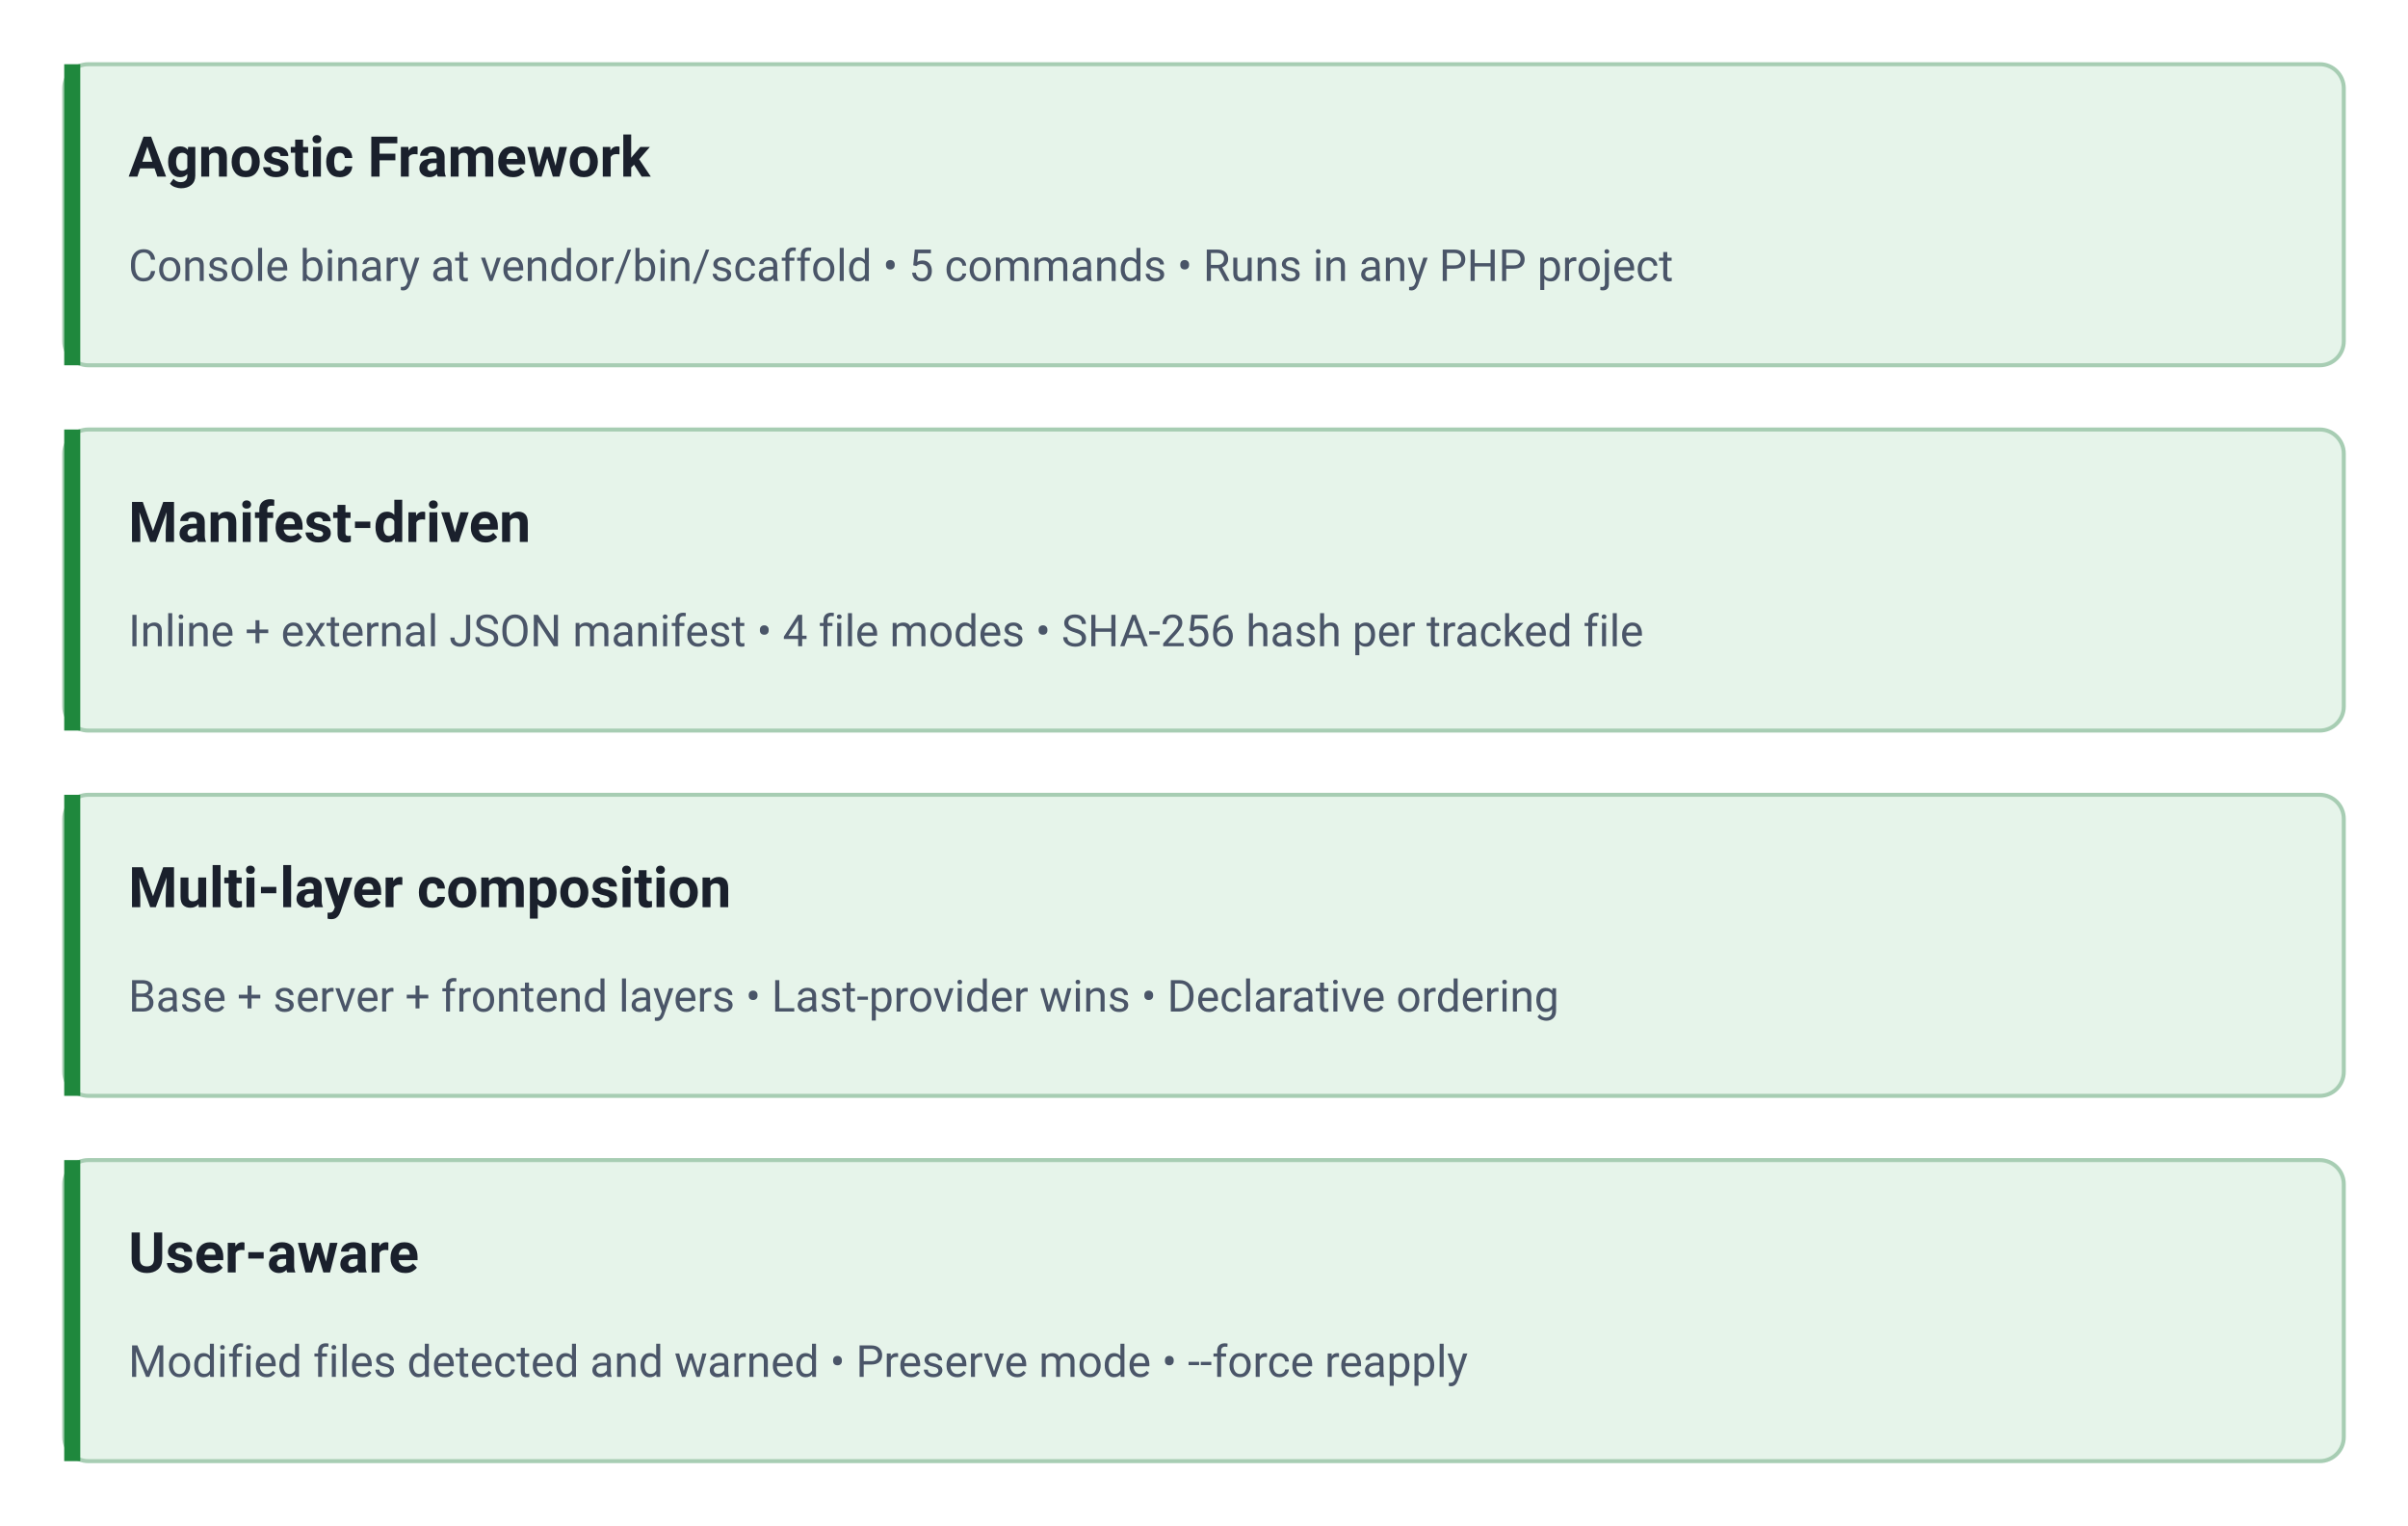
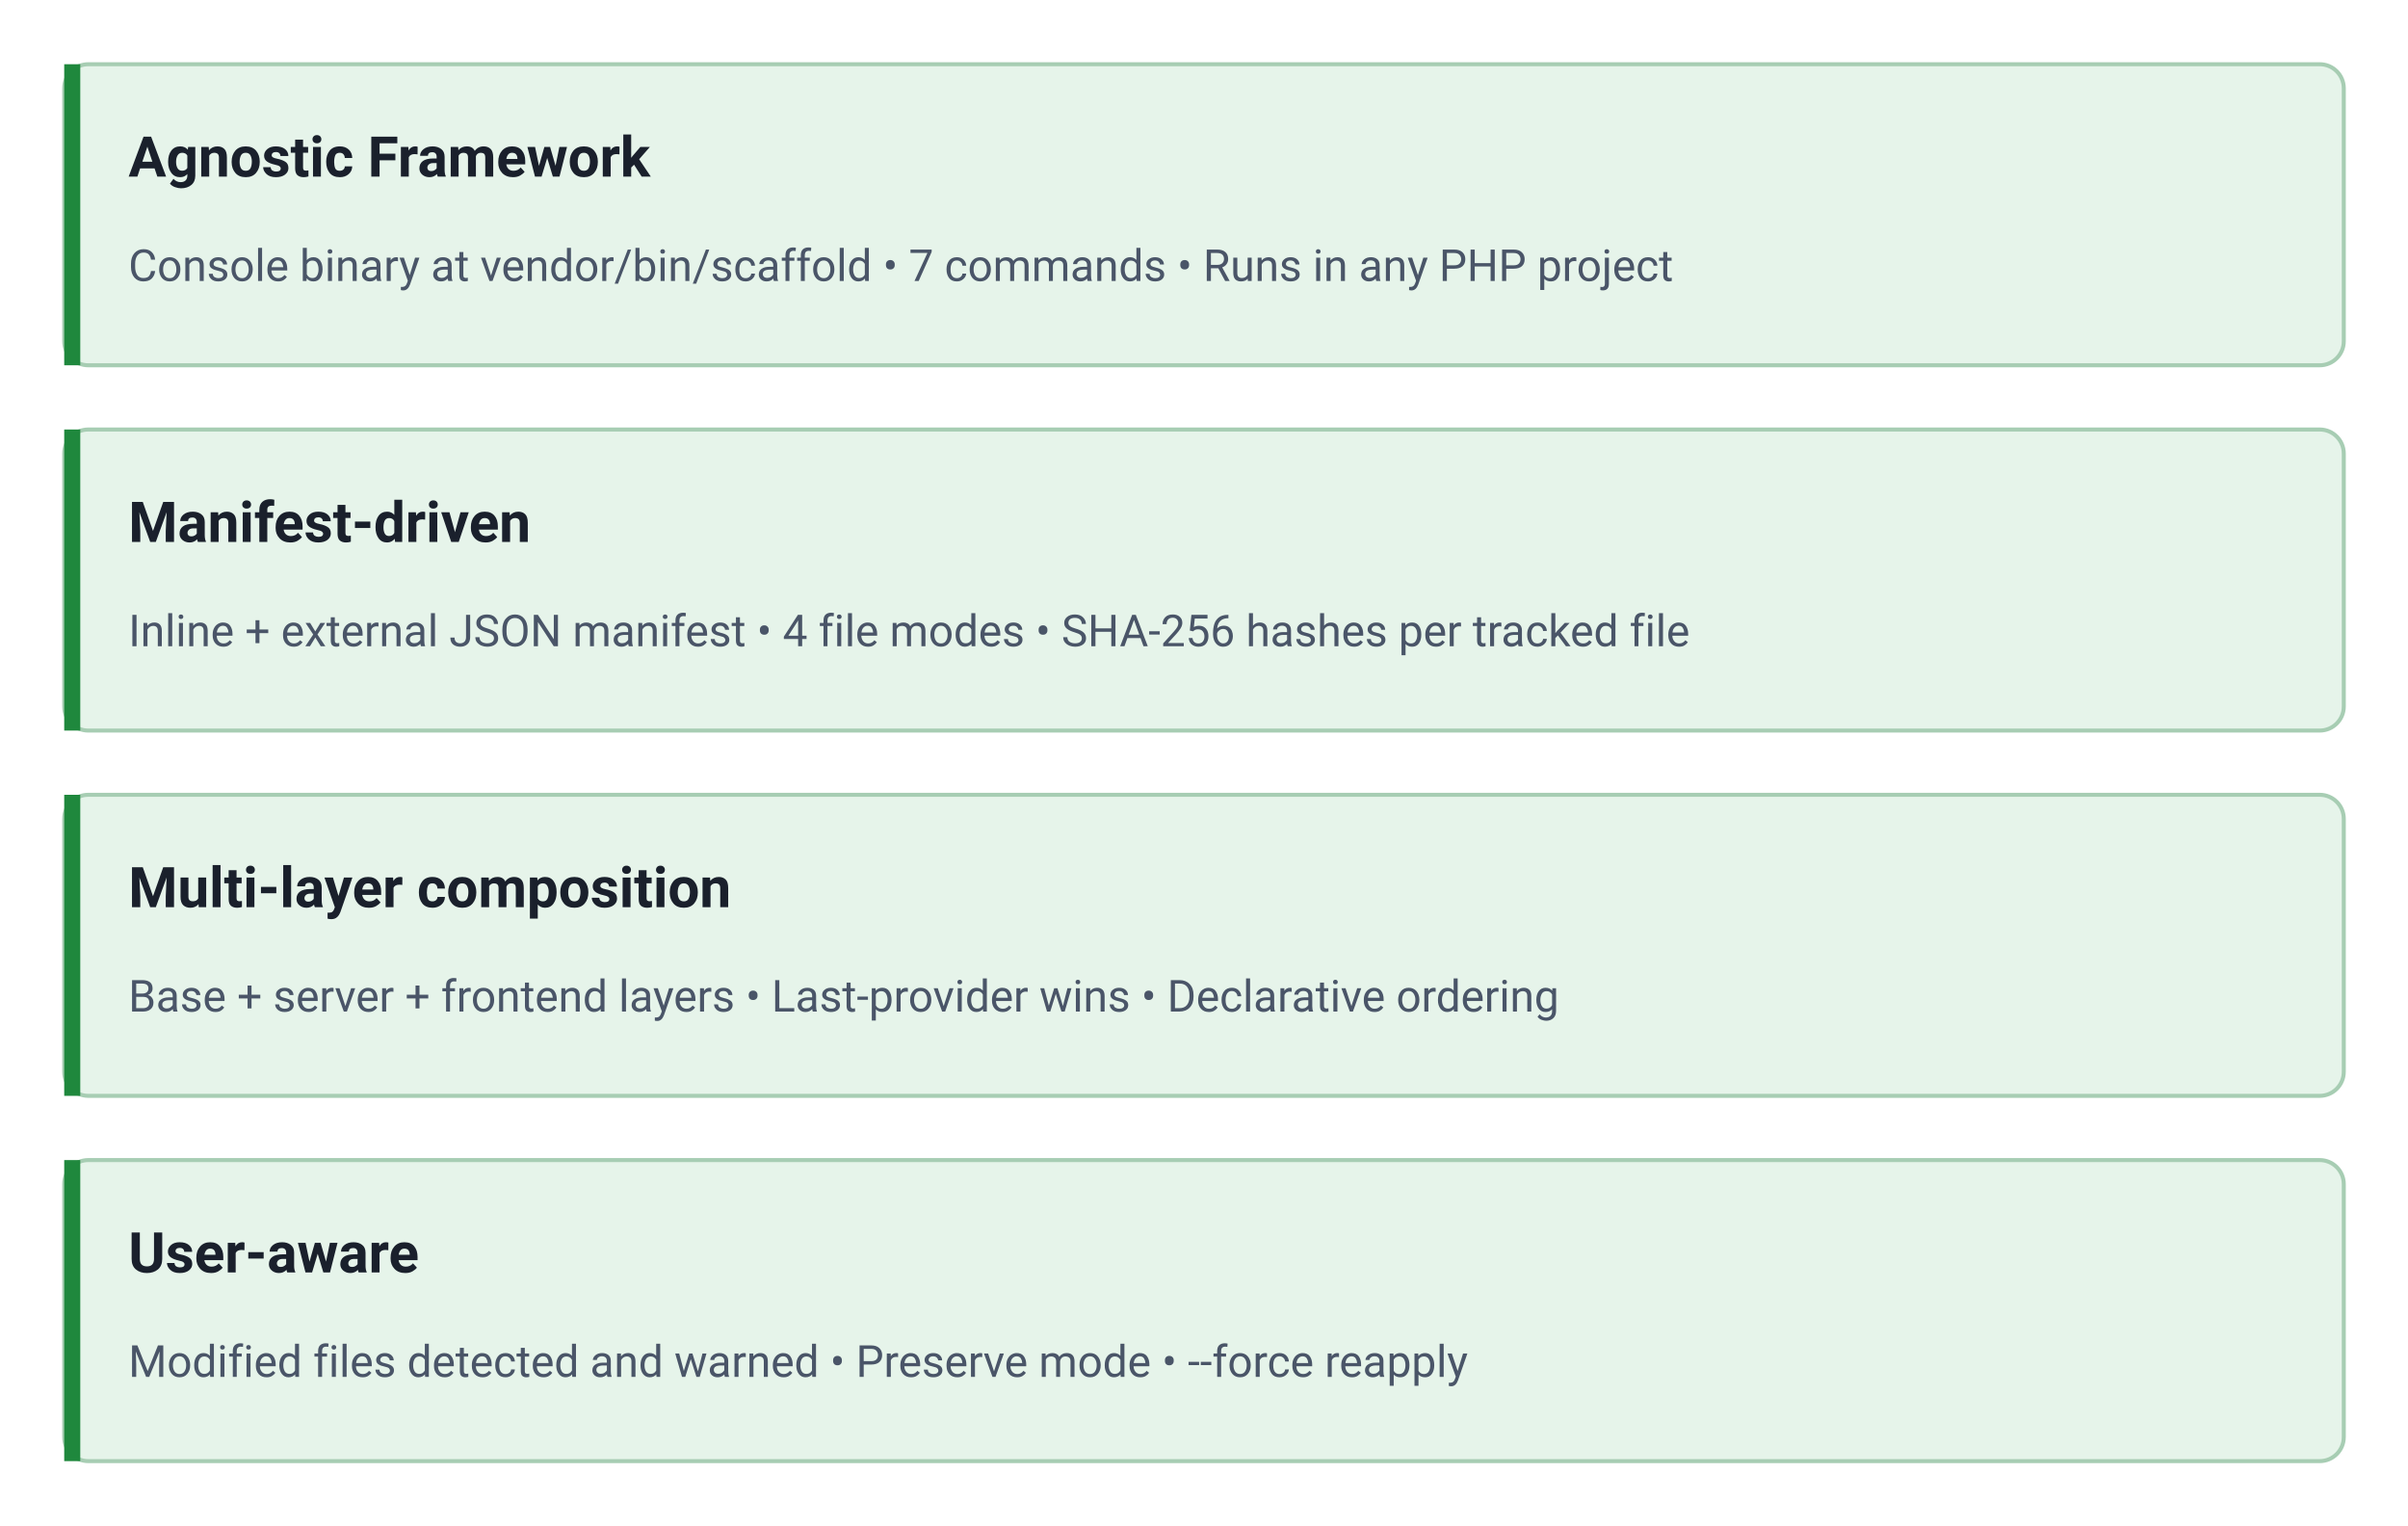
<svg xmlns="http://www.w3.org/2000/svg" viewBox="0 0 600 380" width="100%" height="380">
  <style>
        text { font-family: -apple-system, BlinkMacSystemFont, "Segoe UI", Roboto, Helvetica, Arial, sans-serif; }
        .box-bg { fill: #e6f4ea; stroke: #a7cdb3; stroke-width: 1; }
        .title { font-weight: 700; font-size: 14px; fill: #1a202c; }
        .content { font-size: 11px; fill: #4a5568; }
    </style>
  <g>
    <rect class="box-bg" x="16" y="16" width="568" height="75" rx="6" />
    <rect x="16" y="16" width="4" height="75" fill="#1f883d" />
    <text class="title" x="32" y="44">Agnostic Framework</text>
-     <text class="content" x="32" y="70">Console binary at vendor/bin/scaffold • 5 commands • Runs in any PHP project</text>
+     <text class="content" x="32" y="70">Console binary at vendor/bin/scaffold • 7 commands • Runs in any PHP project</text>
  </g>
  <g>
    <rect class="box-bg" x="16" y="107" width="568" height="75" rx="6" />
    <rect x="16" y="107" width="4" height="75" fill="#1f883d" />
    <text class="title" x="32" y="135">Manifest-driven</text>
-     <text class="content" x="32" y="161">Inline + external JSON manifest • 4 file modes • SHA-256 hash per tracked file</text>
+     <text class="content" x="32" y="161">Inline + external JSON manifest • 4 file modes • SHA-256 hashes per tracked file</text>
  </g>
  <g>
    <rect class="box-bg" x="16" y="198" width="568" height="75" rx="6" />
    <rect x="16" y="198" width="4" height="75" fill="#1f883d" />
    <text class="title" x="32" y="226">Multi-layer composition</text>
    <text class="content" x="32" y="252">Base + server + frontend layers • Last-provider wins • Declarative ordering</text>
  </g>
  <g>
    <rect class="box-bg" x="16" y="289" width="568" height="75" rx="6" />
    <rect x="16" y="289" width="4" height="75" fill="#1f883d" />
    <text class="title" x="32" y="317">User-aware</text>
    <text class="content" x="32" y="343">Modified files detected and warned • Preserve mode • --force reapply</text>
  </g>
</svg>
